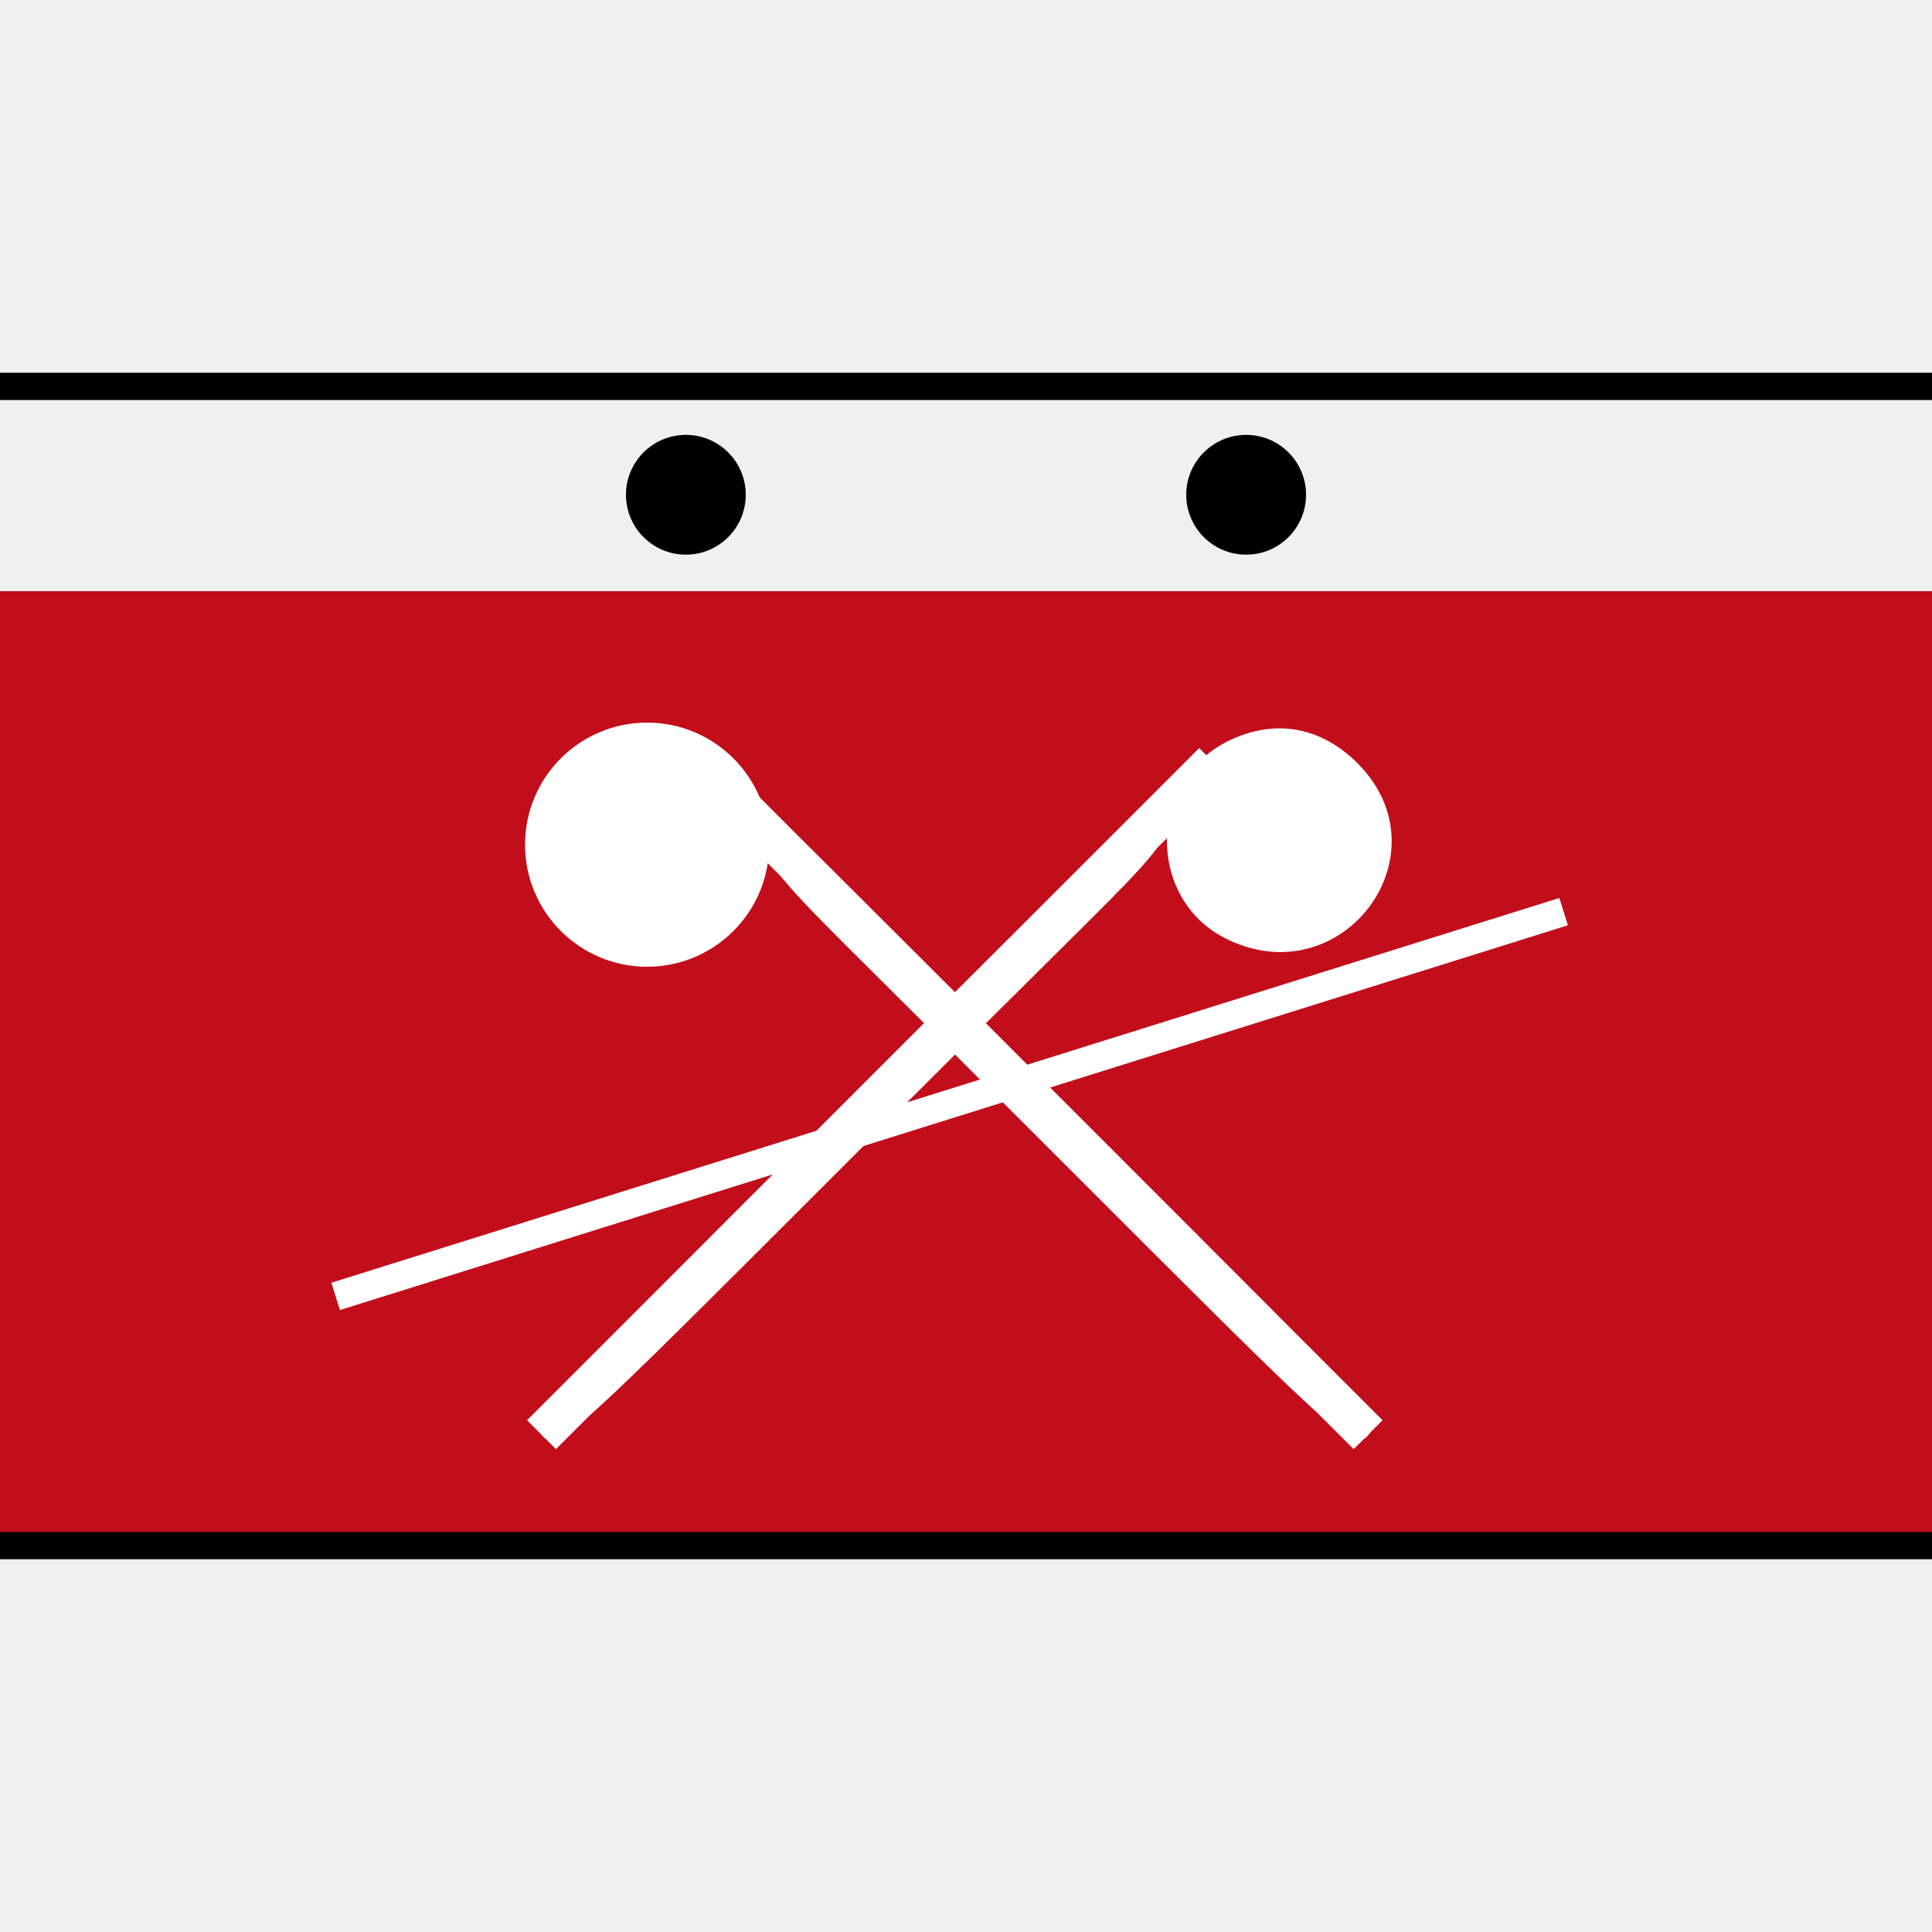
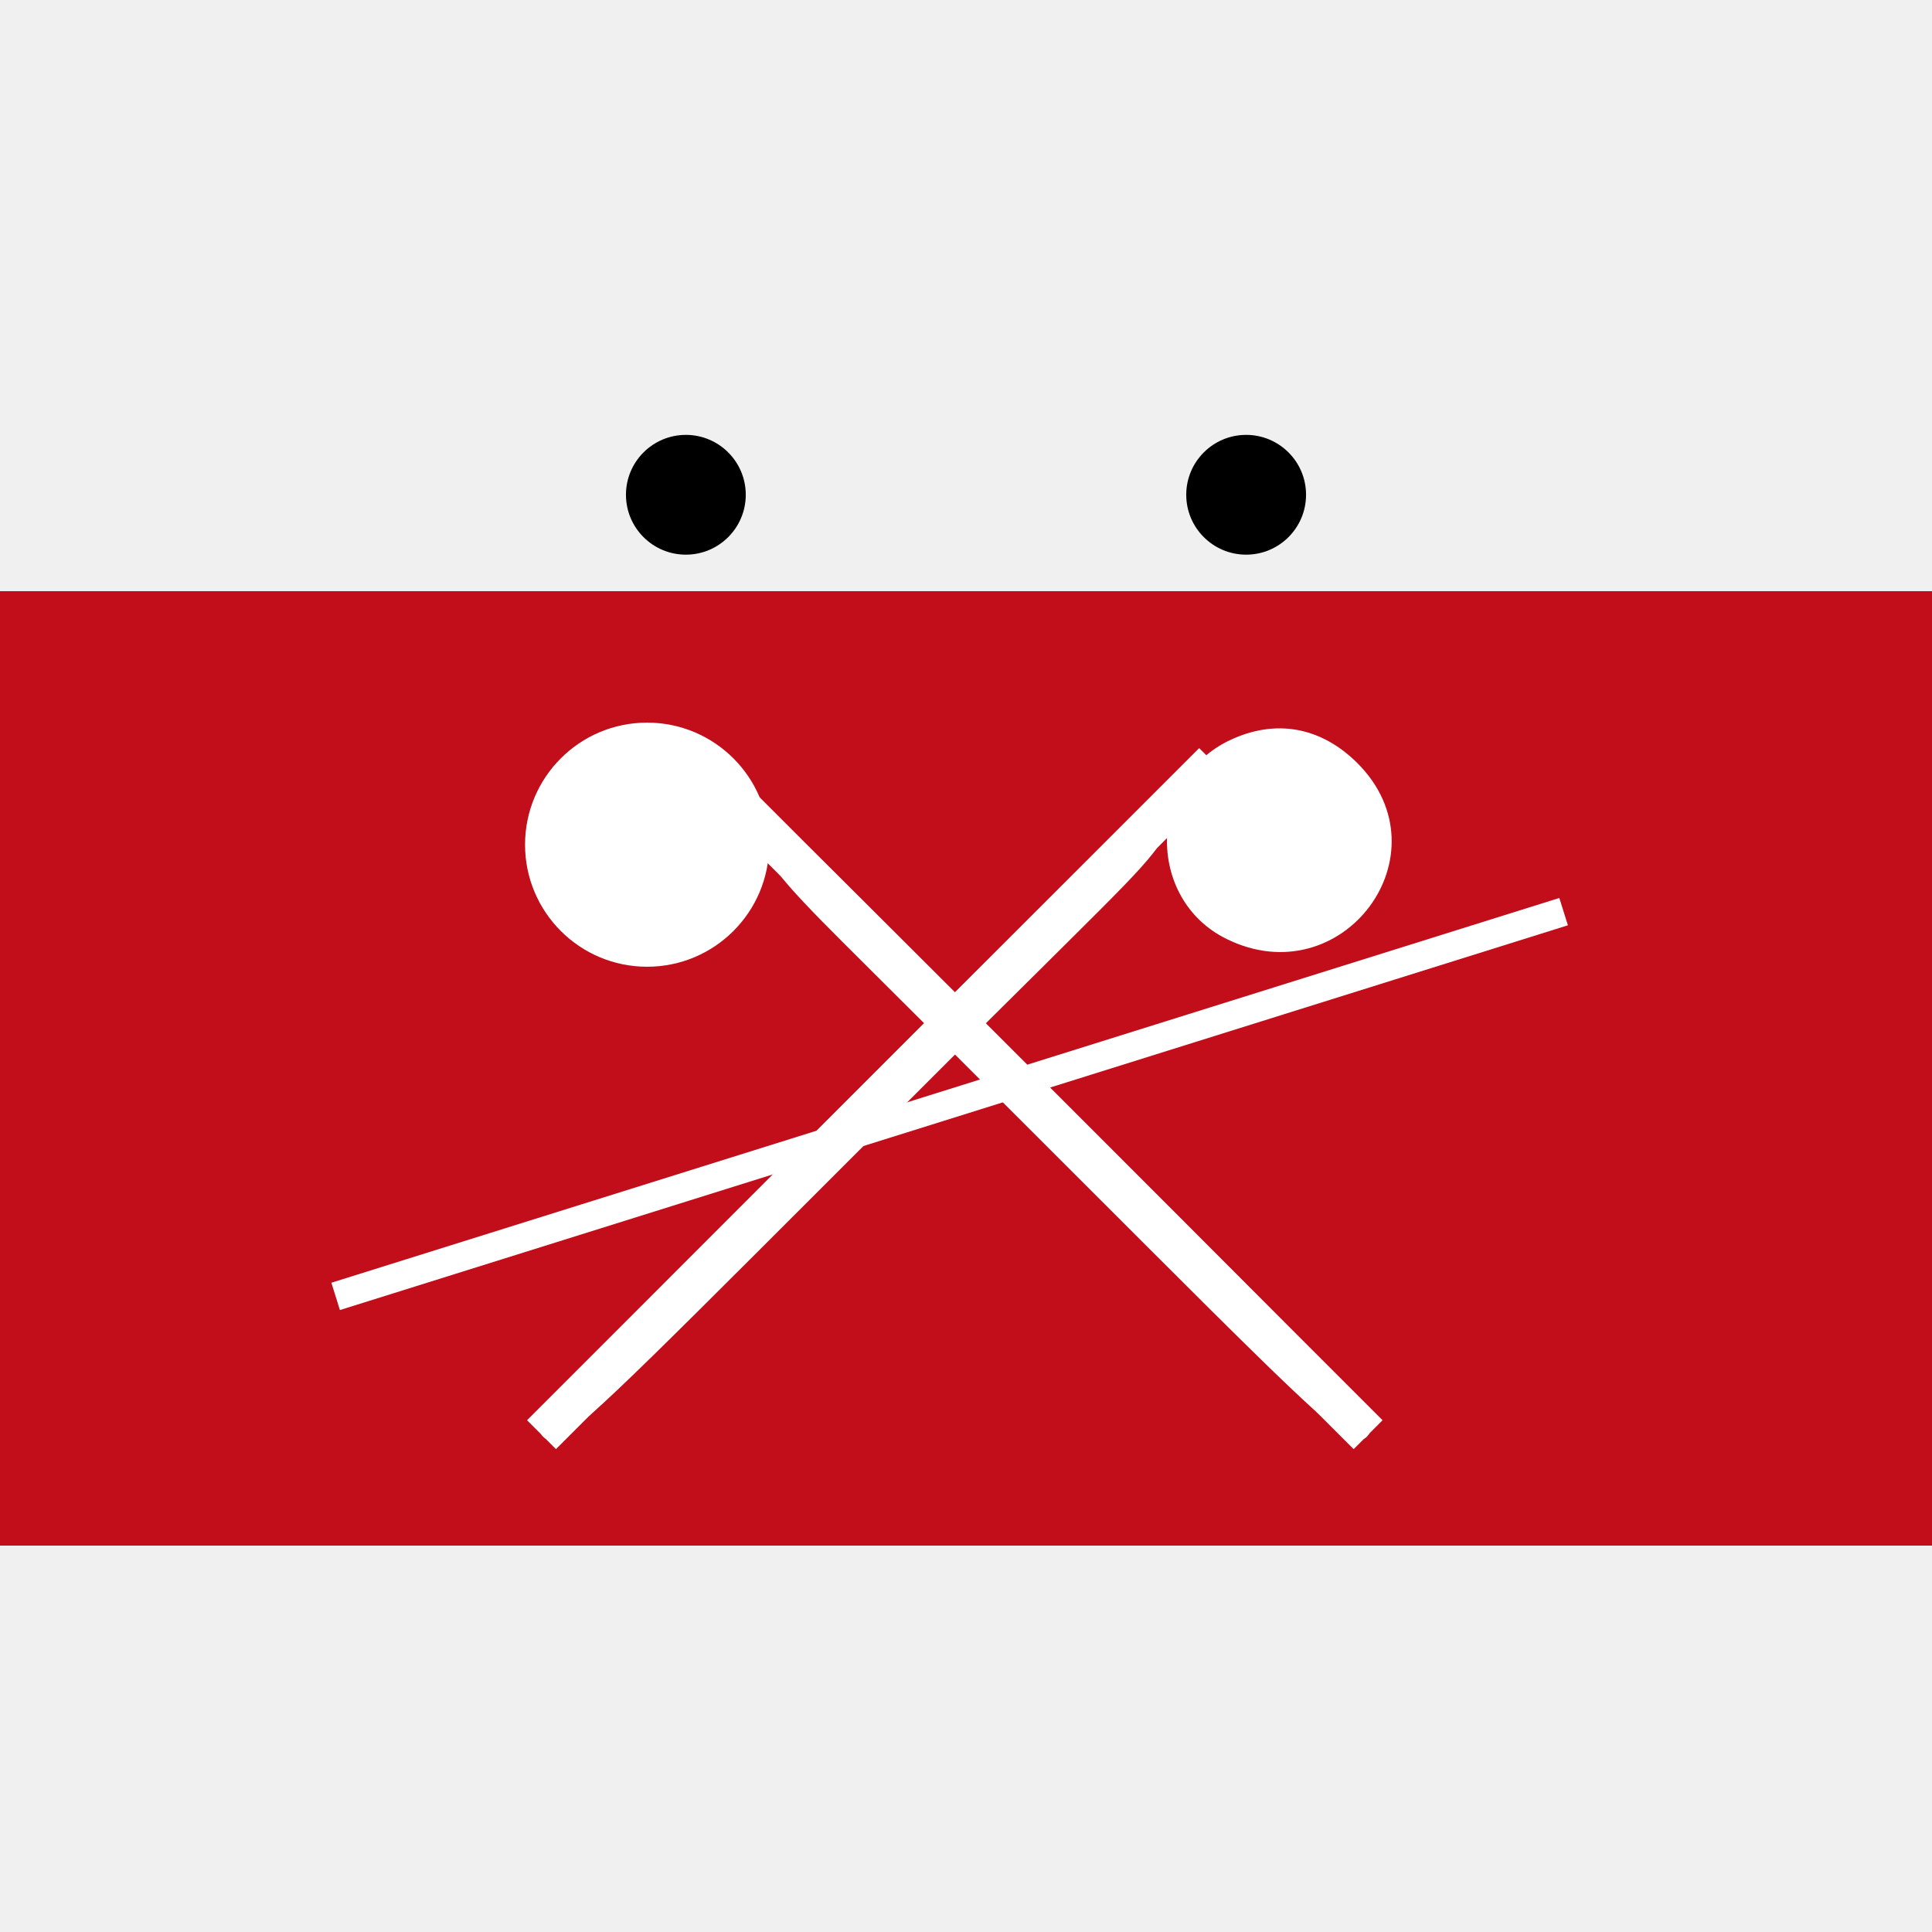
<svg xmlns="http://www.w3.org/2000/svg" xmlns:xlink="http://www.w3.org/1999/xlink" version="1.1" id="Ebene_1" x="0px" y="0px" width="141.732px" height="141.732px" viewBox="0 0 141.732 141.732" enable-background="new 0 0 141.732 141.732" xml:space="preserve">
  <defs id="defs29">
    <clipPath id="SVGID_4_-0">
      <use height="100%" width="100%" y="0" x="0" style="overflow:visible" xlink:href="#SVGID_3_-4" overflow="visible" id="use27" />
    </clipPath>
    <defs id="defs7">
      <rect height="141.732" width="141.732" id="SVGID_1_" />
    </defs>
    <clipPath id="SVGID_2_">
      <use id="use11" overflow="visible" xlink:href="#SVGID_1_" />
    </clipPath>
  </defs>
  <rect y="43.37" fill="#C20E1A" width="141.732" height="70.016" id="rect3" />
  <path id="path13" d="m 91.417,40.69 c 2.428,0 4.395,-1.967 4.395,-4.394 0,-2.426 -1.967,-4.393 -4.395,-4.393 -2.427,0 -4.394,1.967 -4.394,4.393 0,2.427 1.967,4.394 4.394,4.394" clip-path="url(#SVGID_2_)" />
  <path id="path15" d="m 50.315,40.69 c 2.427,0 4.394,-1.967 4.394,-4.394 0,-2.426 -1.967,-4.393 -4.394,-4.393 -2.427,0 -4.394,1.967 -4.394,4.393 0,2.427 1.967,4.394 4.394,4.394" clip-path="url(#SVGID_2_)" />
-   <line style="fill:none;stroke:#000000;stroke-width:2" id="line23" y2="28.346" x2="141.732" y1="28.346" x1="0" clip-path="url(#SVGID_2_)" />
-   <line style="fill:none;stroke:#000000;stroke-width:2" id="line25" y2="113.385" x2="141.732" y1="113.385" x1="0" clip-path="url(#SVGID_2_)" />
  <g transform="translate(42.63971,39.05349)" id="g4212" style="fill:#ffffff;fill-opacity:1;stroke:#ffffff;stroke-opacity:1">
    <line id="line19-6" y2="66.196" x2="57.725" y1="16.887" x1="8.415" style="fill:#ffffff;fill-opacity:1;stroke:#ffffff;stroke-width:3;stroke-opacity:1" />
    <g style="fill:#ffffff;fill-opacity:1;stroke:#ffffff;stroke-opacity:1" id="g21" transform="translate(-43.46096,-38.689)">
      <defs id="defs23">
        <rect height="141.732" width="141.732" id="SVGID_3_-4" x="0" y="0" />
      </defs>
      <clipPath id="clipPath4202">
        <use id="use4204" overflow="visible" xlink:href="#SVGID_3_-4" style="overflow:visible" x="0" y="0" width="100%" height="100%" />
      </clipPath>
      <path id="path29" d="m 48.294,70.056 c 4.669,0 8.455,-3.785 8.455,-8.455 0,-4.669 -3.786,-8.454 -8.455,-8.454 -4.669,0 -8.455,3.785 -8.455,8.454 0,4.67 3.786,8.455 8.455,8.455" clip-path="url(#SVGID_4_-0)" style="fill:#ffffff;fill-opacity:1;stroke:#ffffff;stroke-opacity:1" />
    </g>
    <line id="line31" y2="66.196" x2="-2.915" y1="16.887" x1="46.394" style="fill:#ffffff;fill-opacity:1;stroke:#ffffff;stroke-width:3;stroke-opacity:1" />
    <path id="path4485" d="M 1.068,29.981 C -4.733,27.123 -4.588,18.526 1.308,15.728 4.585,14.173 7.85,14.761 10.465,17.377 16.984,23.896 9.391,34.081 1.068,29.981 Z" style="fill:#ffffff;fill-opacity:1;stroke:#ffffff;stroke-width:0.361;stroke-miterlimit:4;stroke-dasharray:none;stroke-opacity:1" />
    <path id="path4485-0" d="m 47.418,29.665 c -5.801,-2.858 -5.657,-11.455 0.24,-14.253 3.276,-1.555 6.541,-0.967 9.157,1.648 6.519,6.519 -1.074,16.705 -9.397,12.605 z" style="fill:#ffffff;fill-opacity:1;stroke:#ffffff;stroke-width:0.361;stroke-miterlimit:4;stroke-dasharray:none;stroke-opacity:1" />
    <path id="path4502" d="M -2.608,66.057 C -3.327,65.191 -1.737,63.393 11.102,50.545 l 14.523,-14.532 -6.009,-5.986 c -4.948,-4.93 -6.009,-6.305 -6.009,-7.79 0,-1.709 0.36,-1.444 6.907,5.084 l 6.907,6.888 8.142,-8.098 c 6.804,-6.768 8.073,-7.803 7.723,-6.297 -0.649,2.794 -0.963,3.197 -7.722,9.902 L 29.215,36.014 43.738,50.546 C 56.577,63.393 58.167,65.191 57.448,66.057 56.725,66.928 55.016,65.419 42.027,52.438 L 27.42,37.84 12.812,52.438 C -0.176,65.419 -1.885,66.928 -2.608,66.057 Z" style="fill:#ffffff;fill-opacity:1;stroke:#ffffff;stroke-width:0.661;stroke-miterlimit:4;stroke-dasharray:none;stroke-opacity:1" />
    <path id="path4506" d="M 72.067,27.824 -18.017,56.05" style="fill:#ffffff;fill-rule:evenodd;stroke:#ffffff;stroke-width:2.1;stroke-linecap:butt;stroke-linejoin:miter;stroke-miterlimit:4;stroke-dasharray:none;stroke-opacity:1;fill-opacity:1" />
  </g>
</svg>
